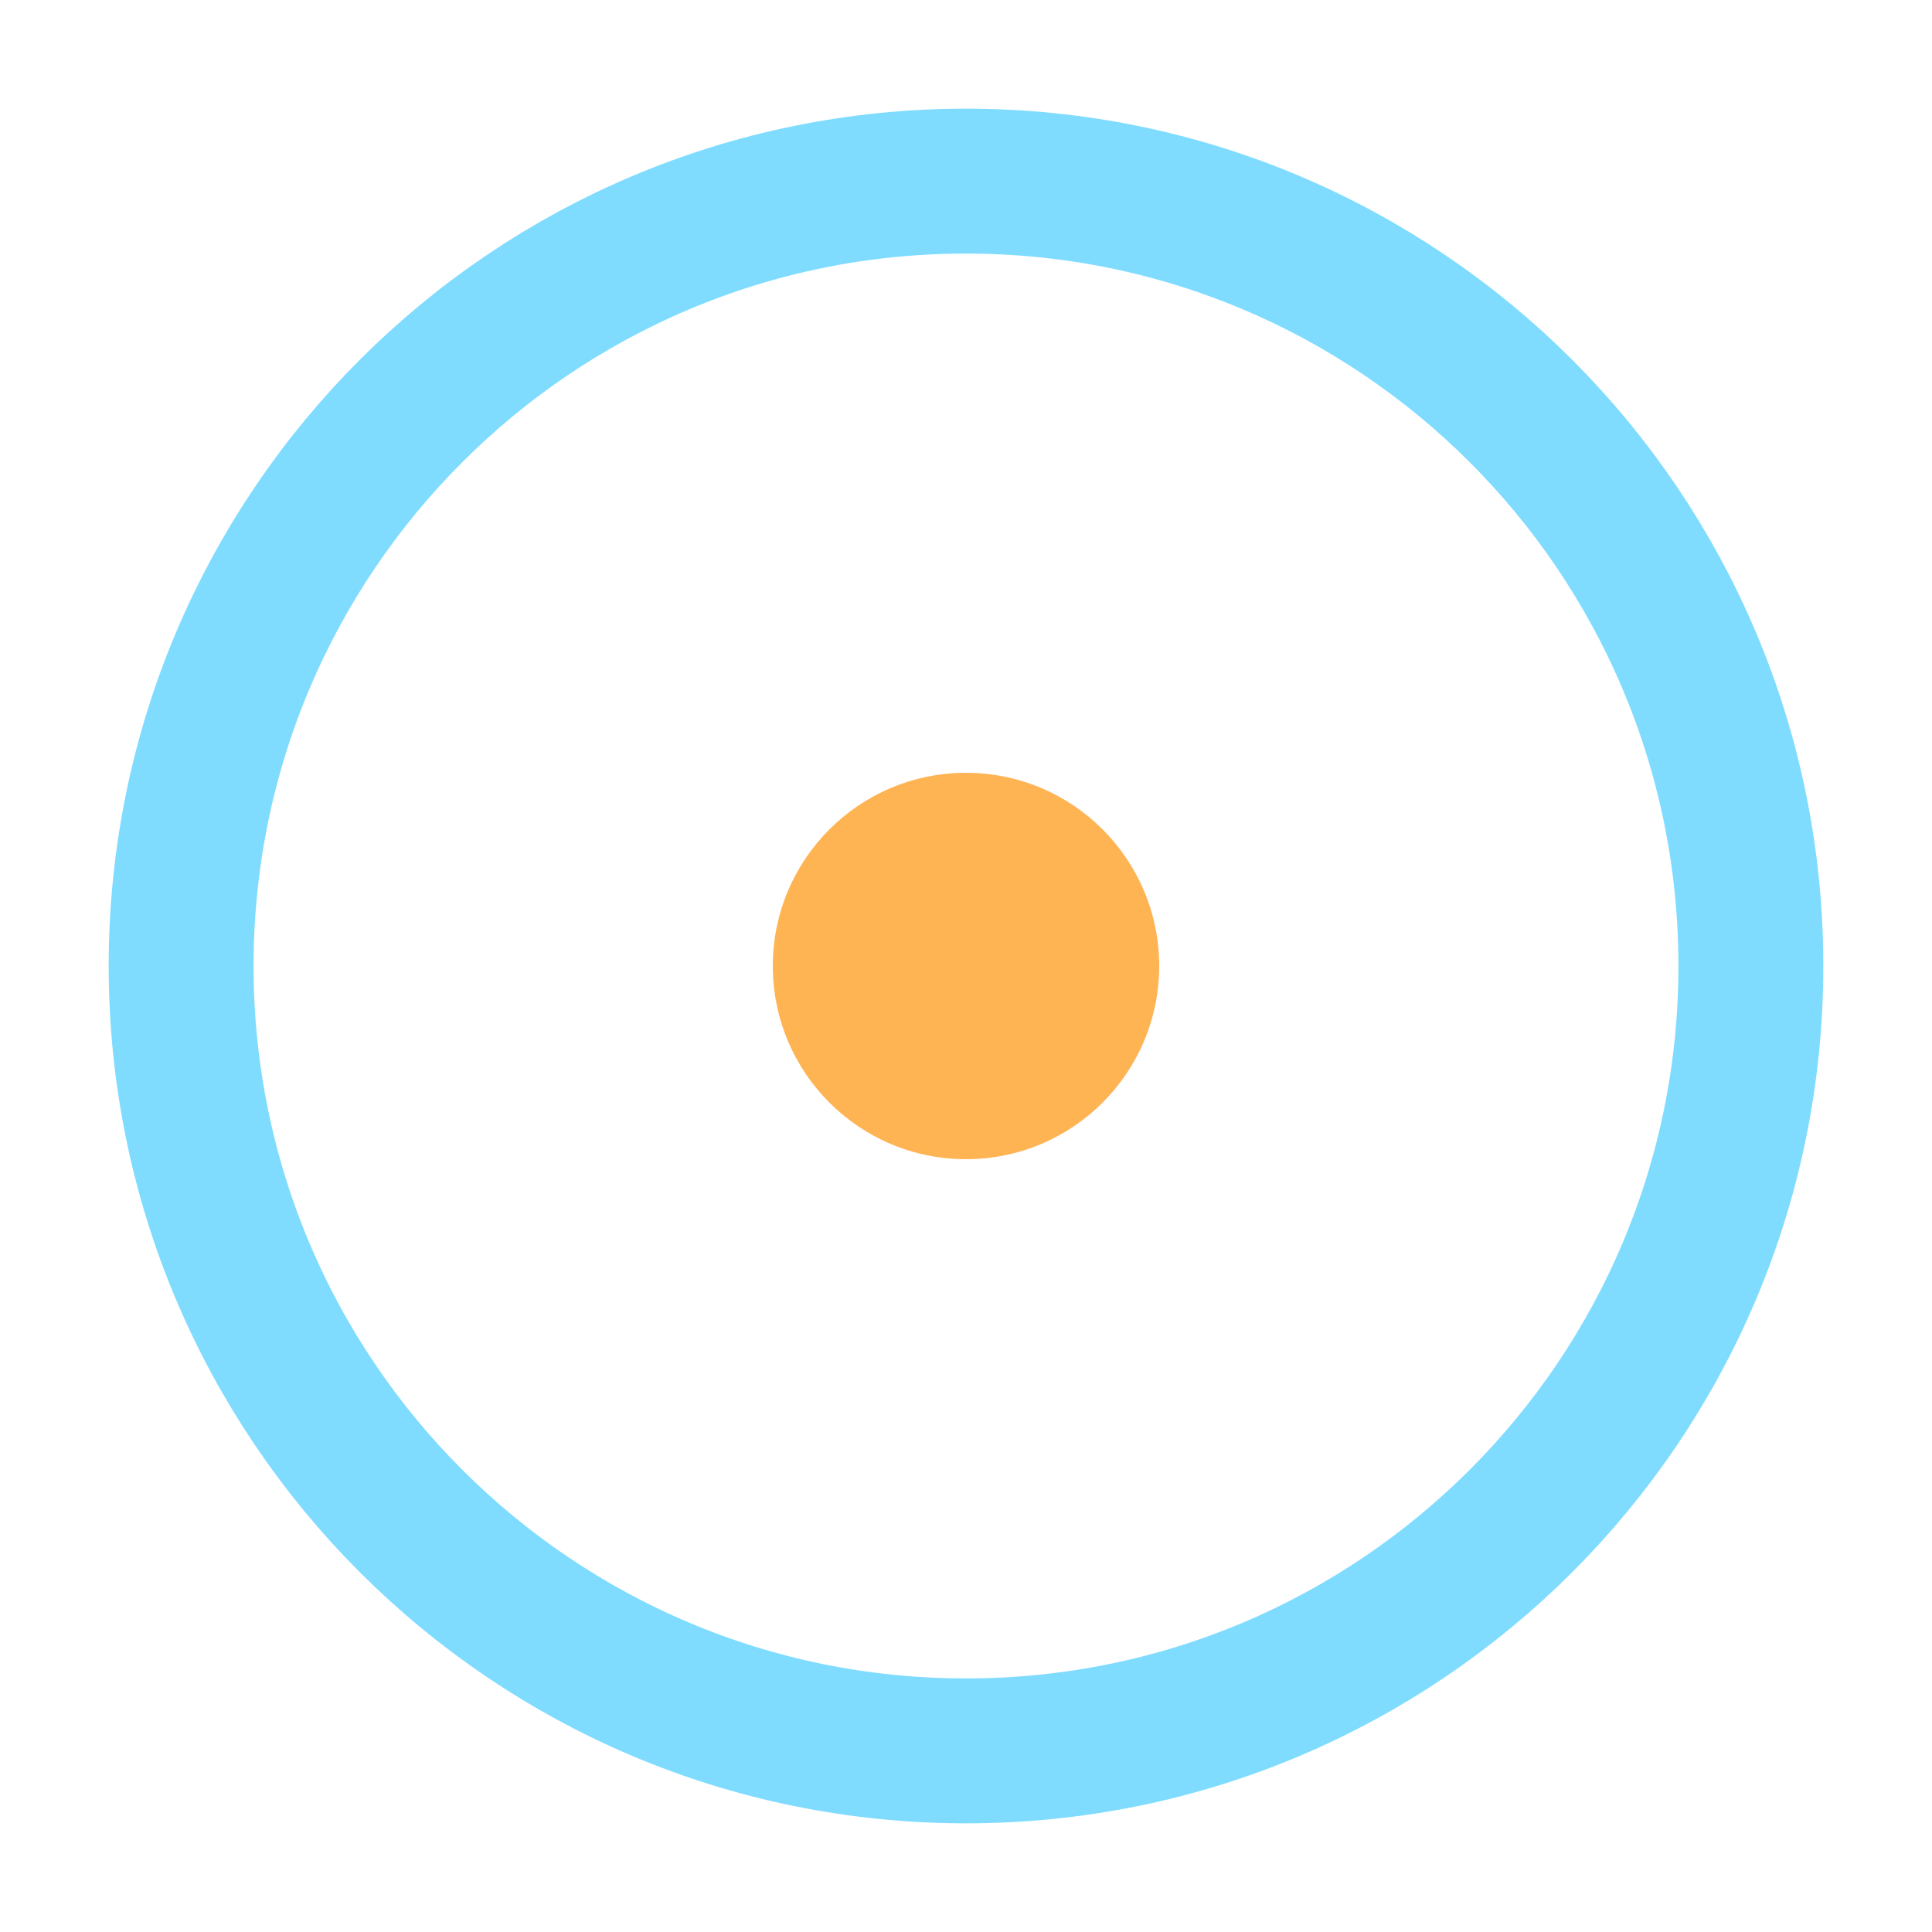
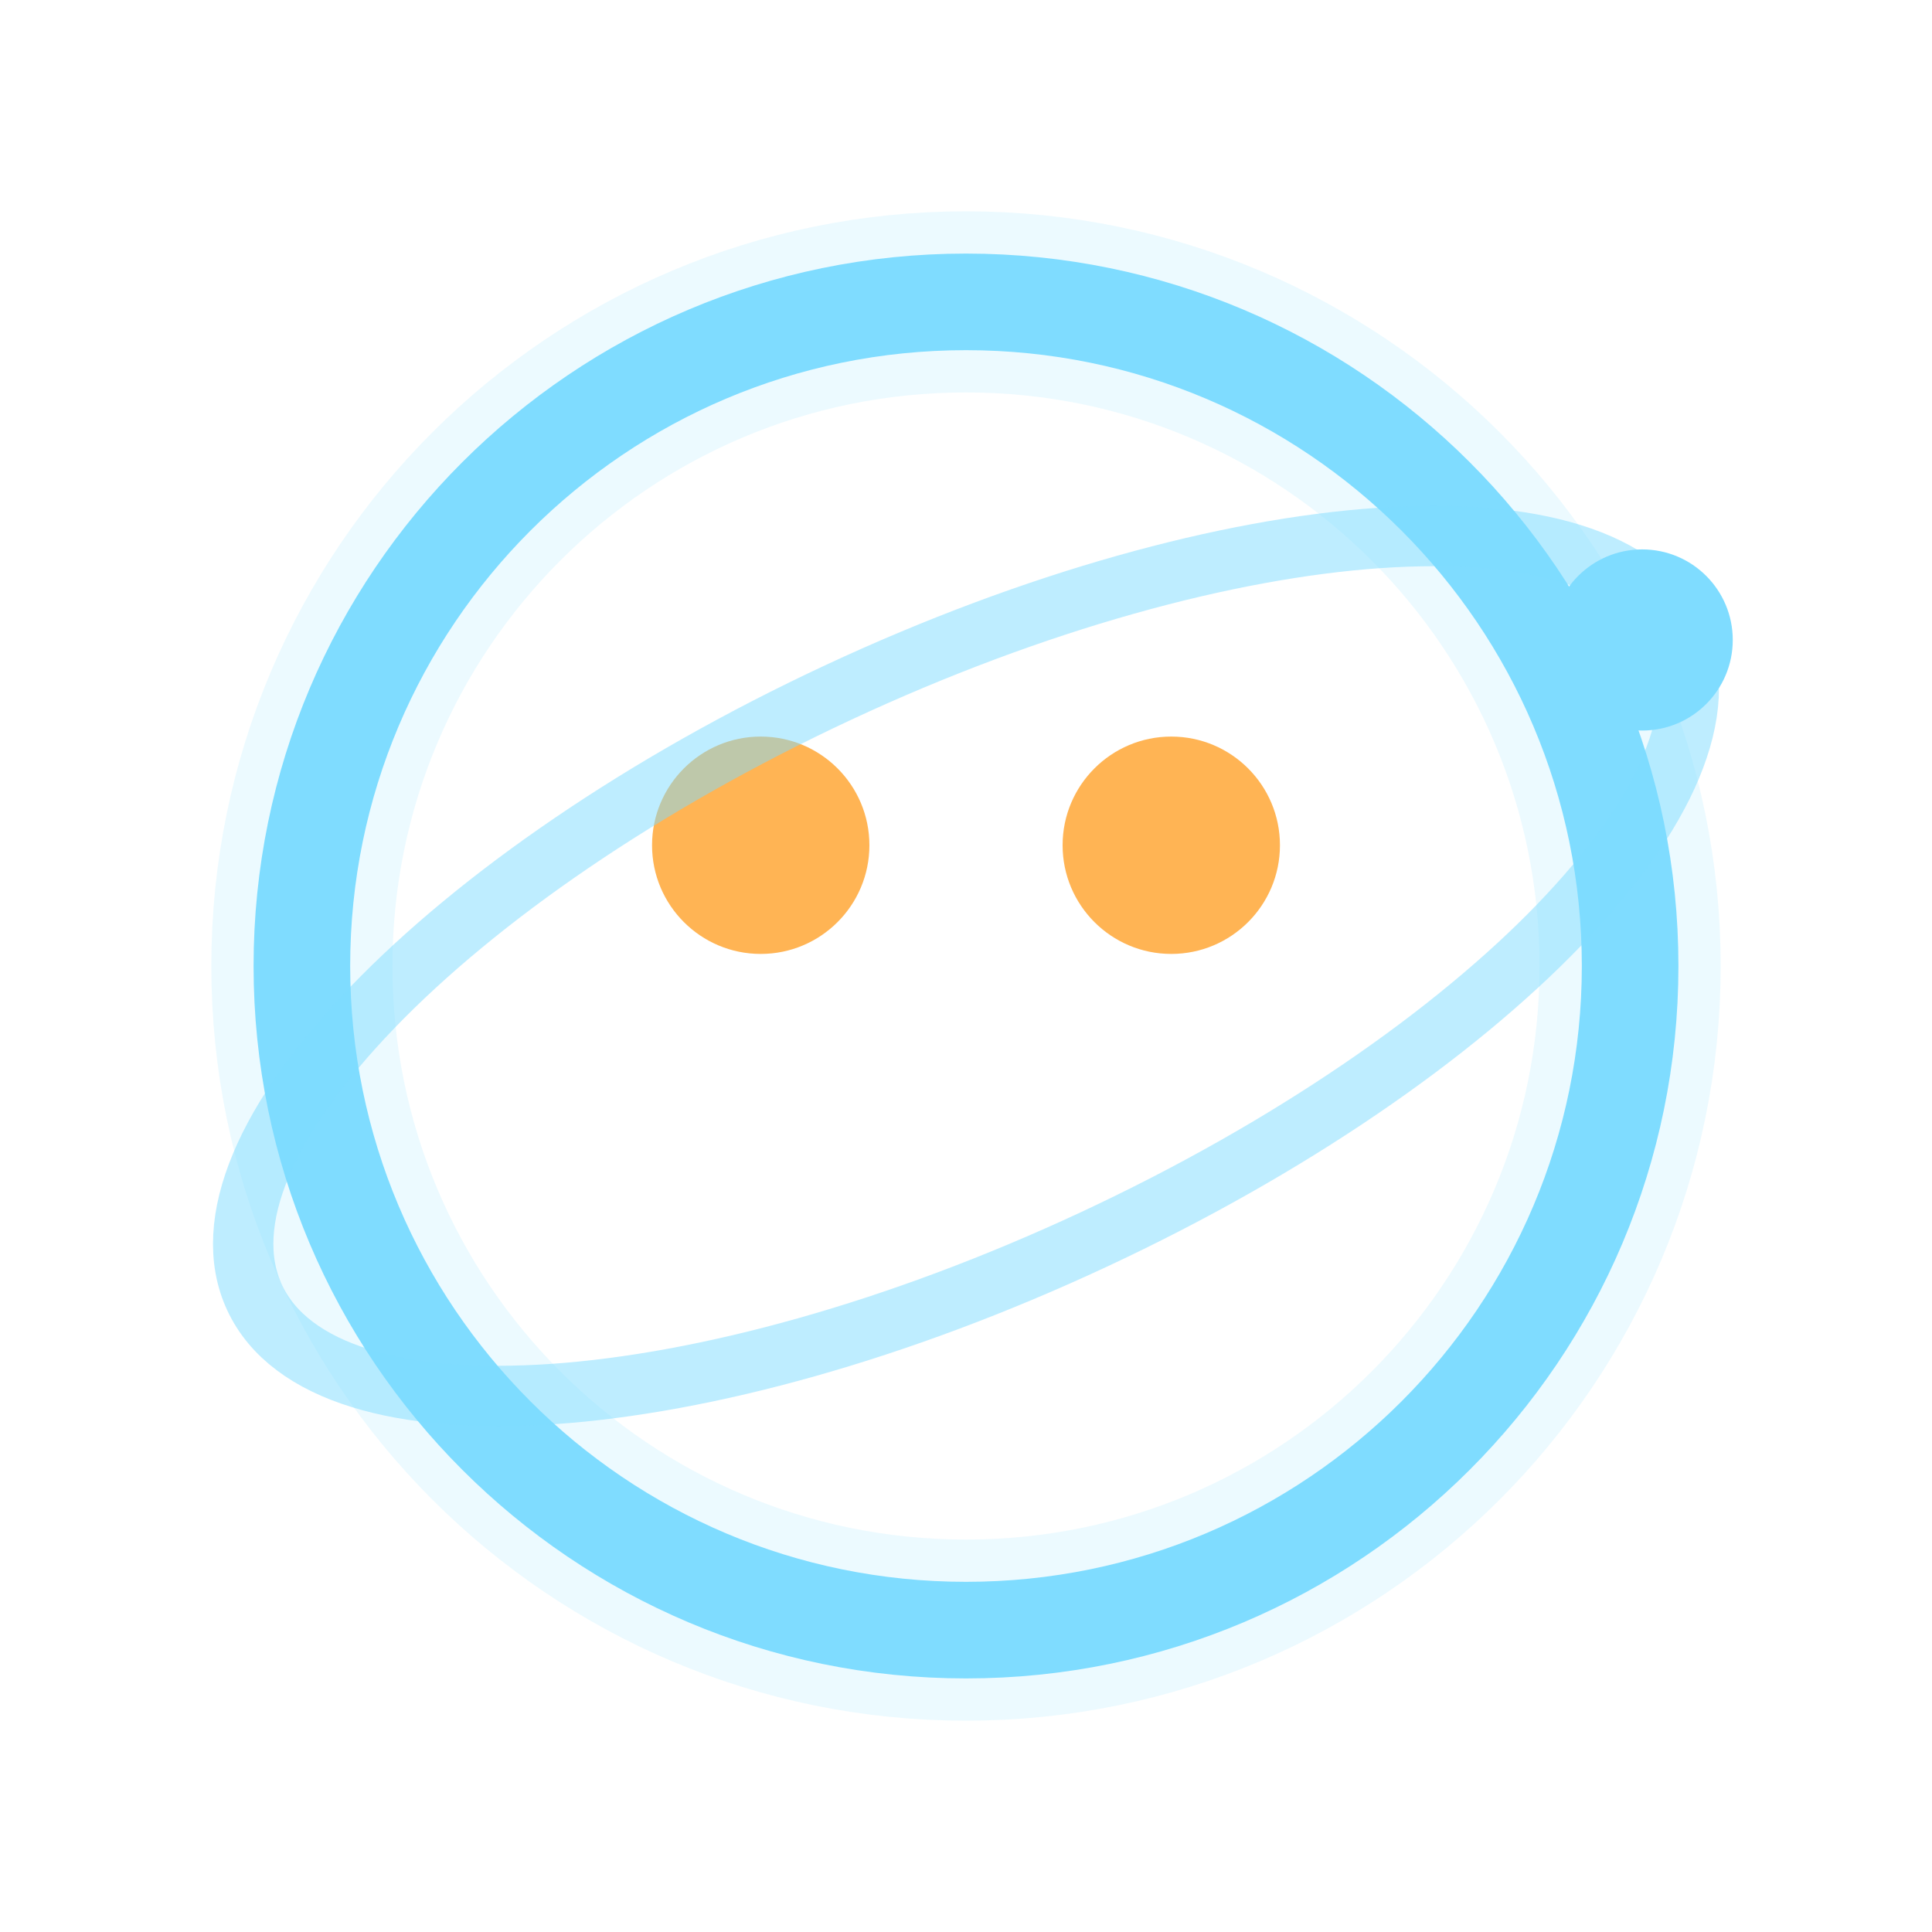
- <svg xmlns="http://www.w3.org/2000/svg" viewBox="0 0 32 32">
-   <circle cx="16" cy="16" r="13" fill="none" stroke="#7fdcff" stroke-width="2.4" />
-   <circle cx="16" cy="16" r="3.2" fill="#ffb454" />
+ <svg xmlns="http://www.w3.org/2000/svg" viewBox="0 0 32 32" fill="none">
+   <circle cx="16" cy="16" r="11" stroke="#7fdcff" stroke-width="1.6" />
+   <circle cx="16" cy="16" r="11" stroke="#7fdcff" stroke-width="3" stroke-opacity="0.15" />
+   <circle cx="12.6" cy="14" r="1.8" fill="#ffb454" />
+   <circle cx="19.4" cy="14" r="1.8" fill="#ffb454" />
+   <ellipse cx="16" cy="16" rx="13" ry="5" stroke="#7fdcff" stroke-width="1" stroke-opacity="0.5" transform="rotate(-25 16 16)" />
+   <circle cx="27.2" cy="10.6" r="1.5" fill="#7fdcff" />
</svg>
